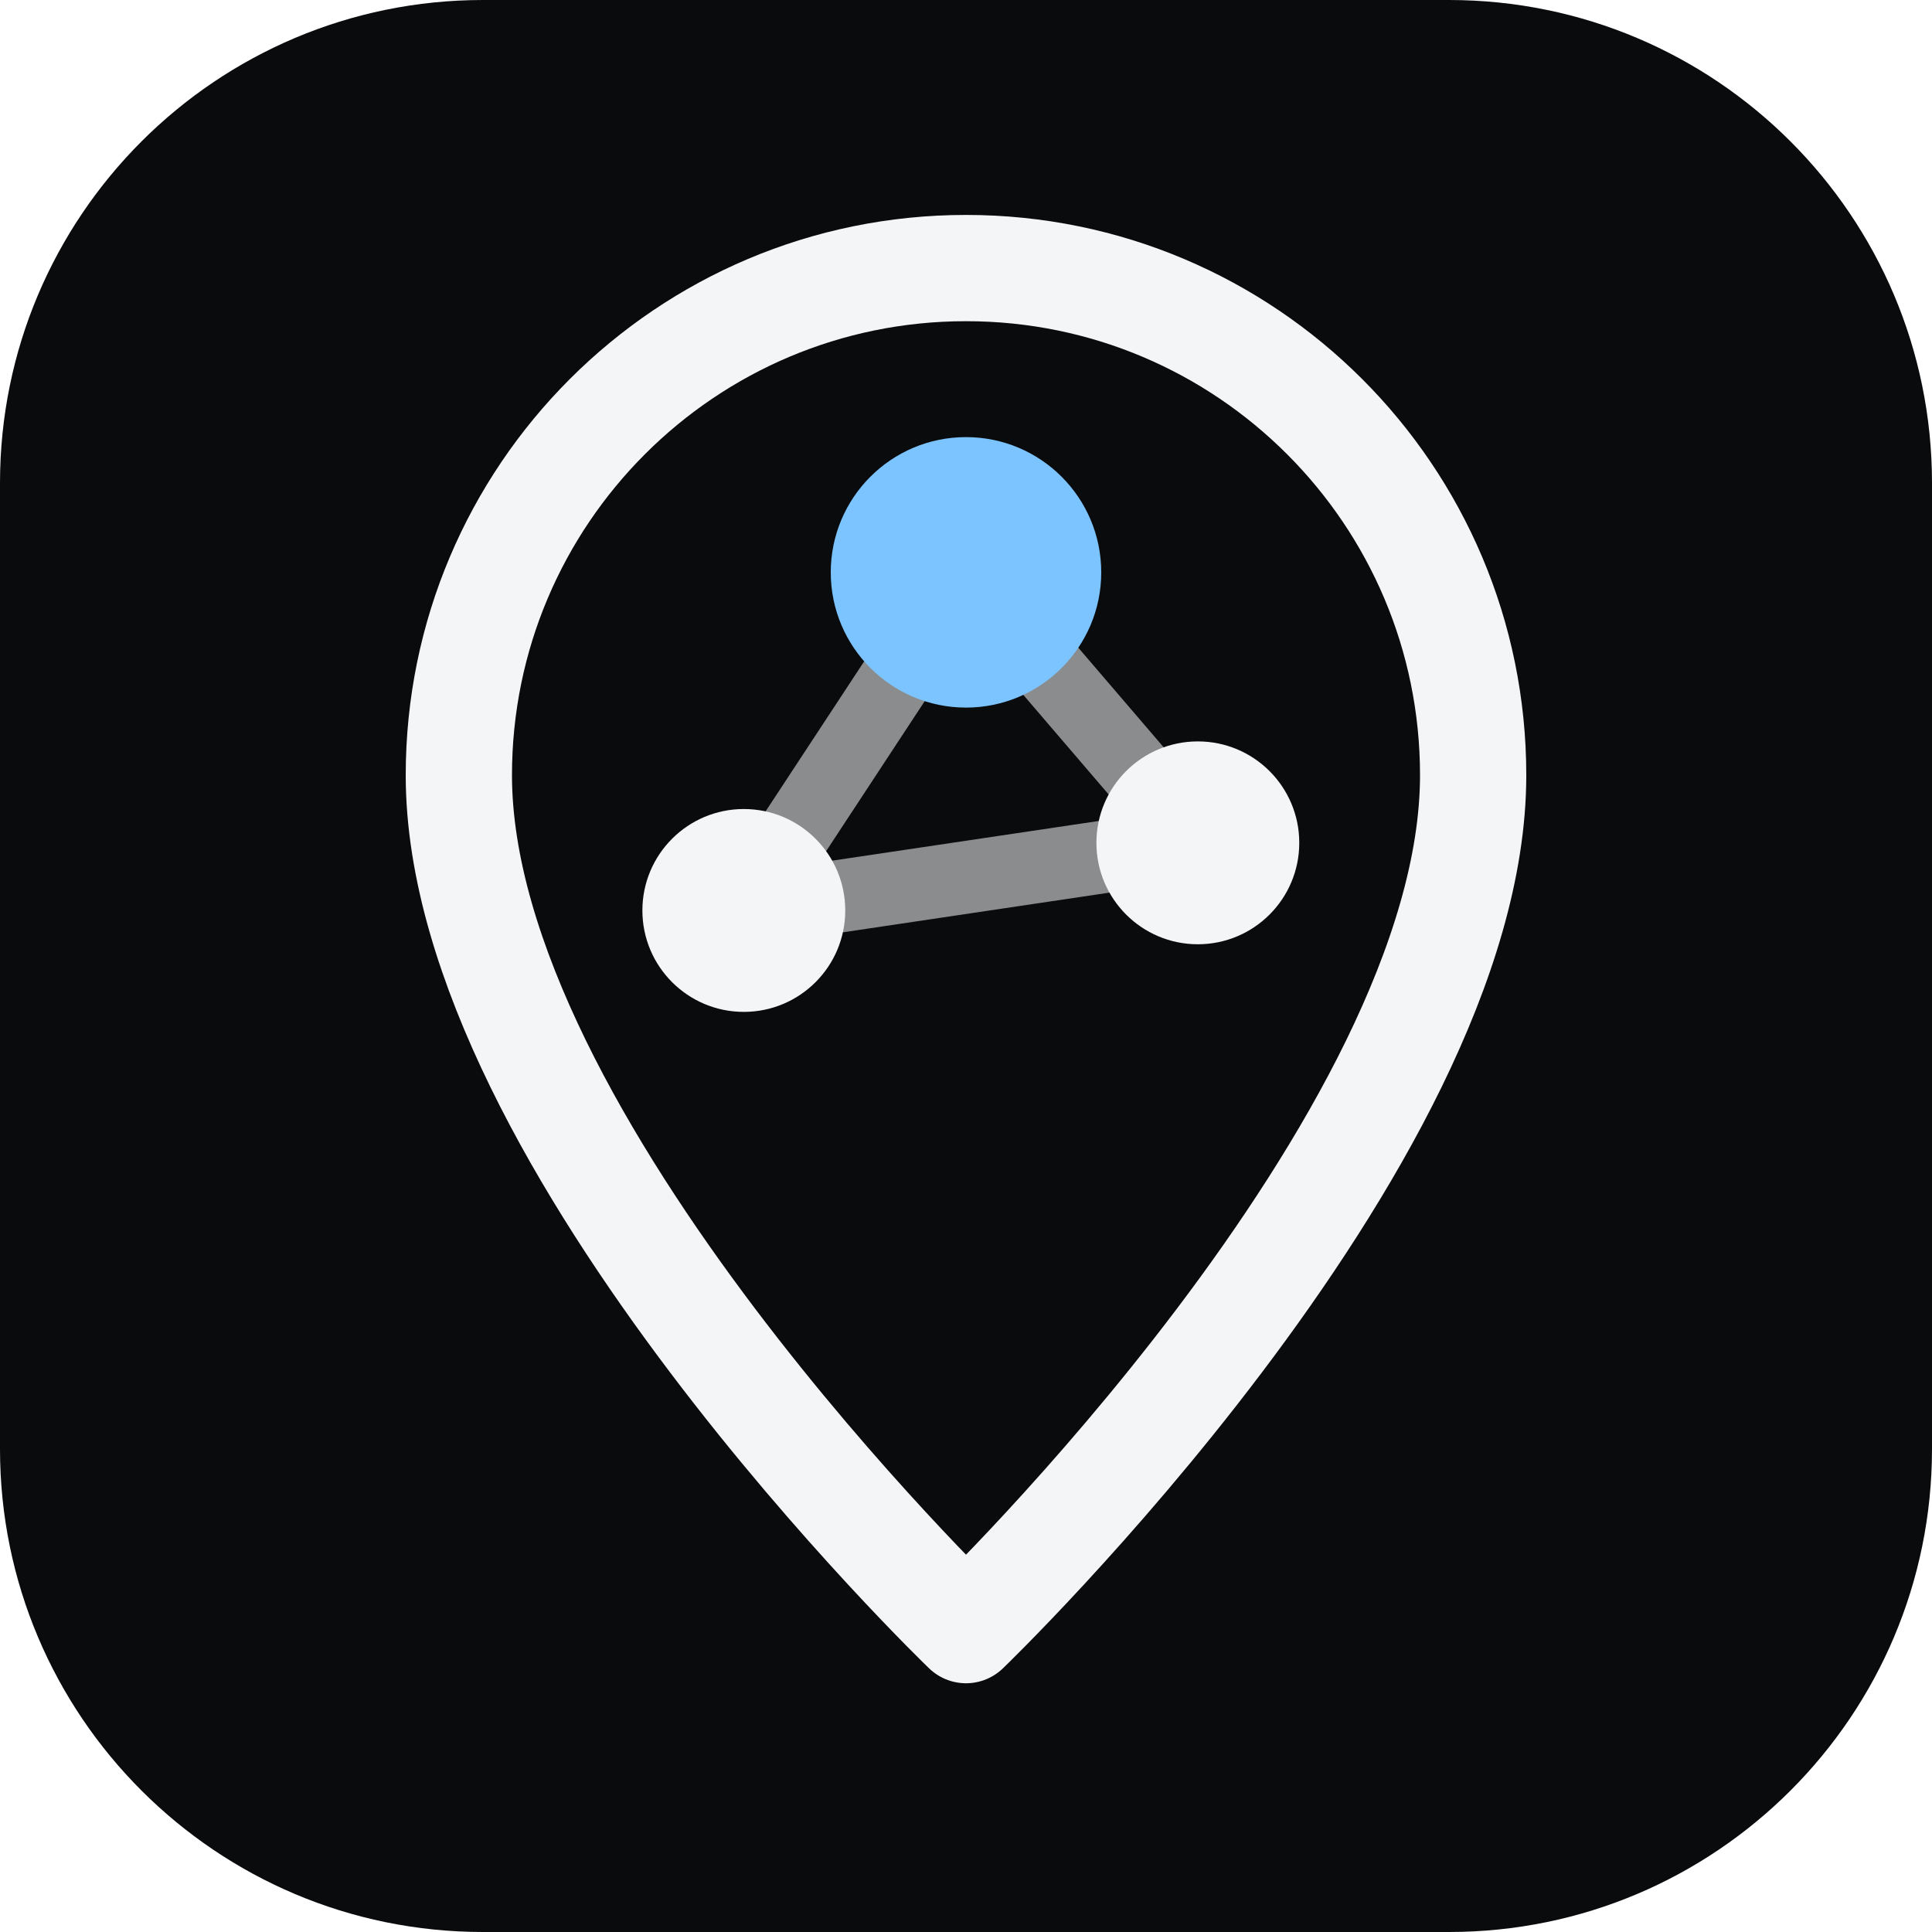
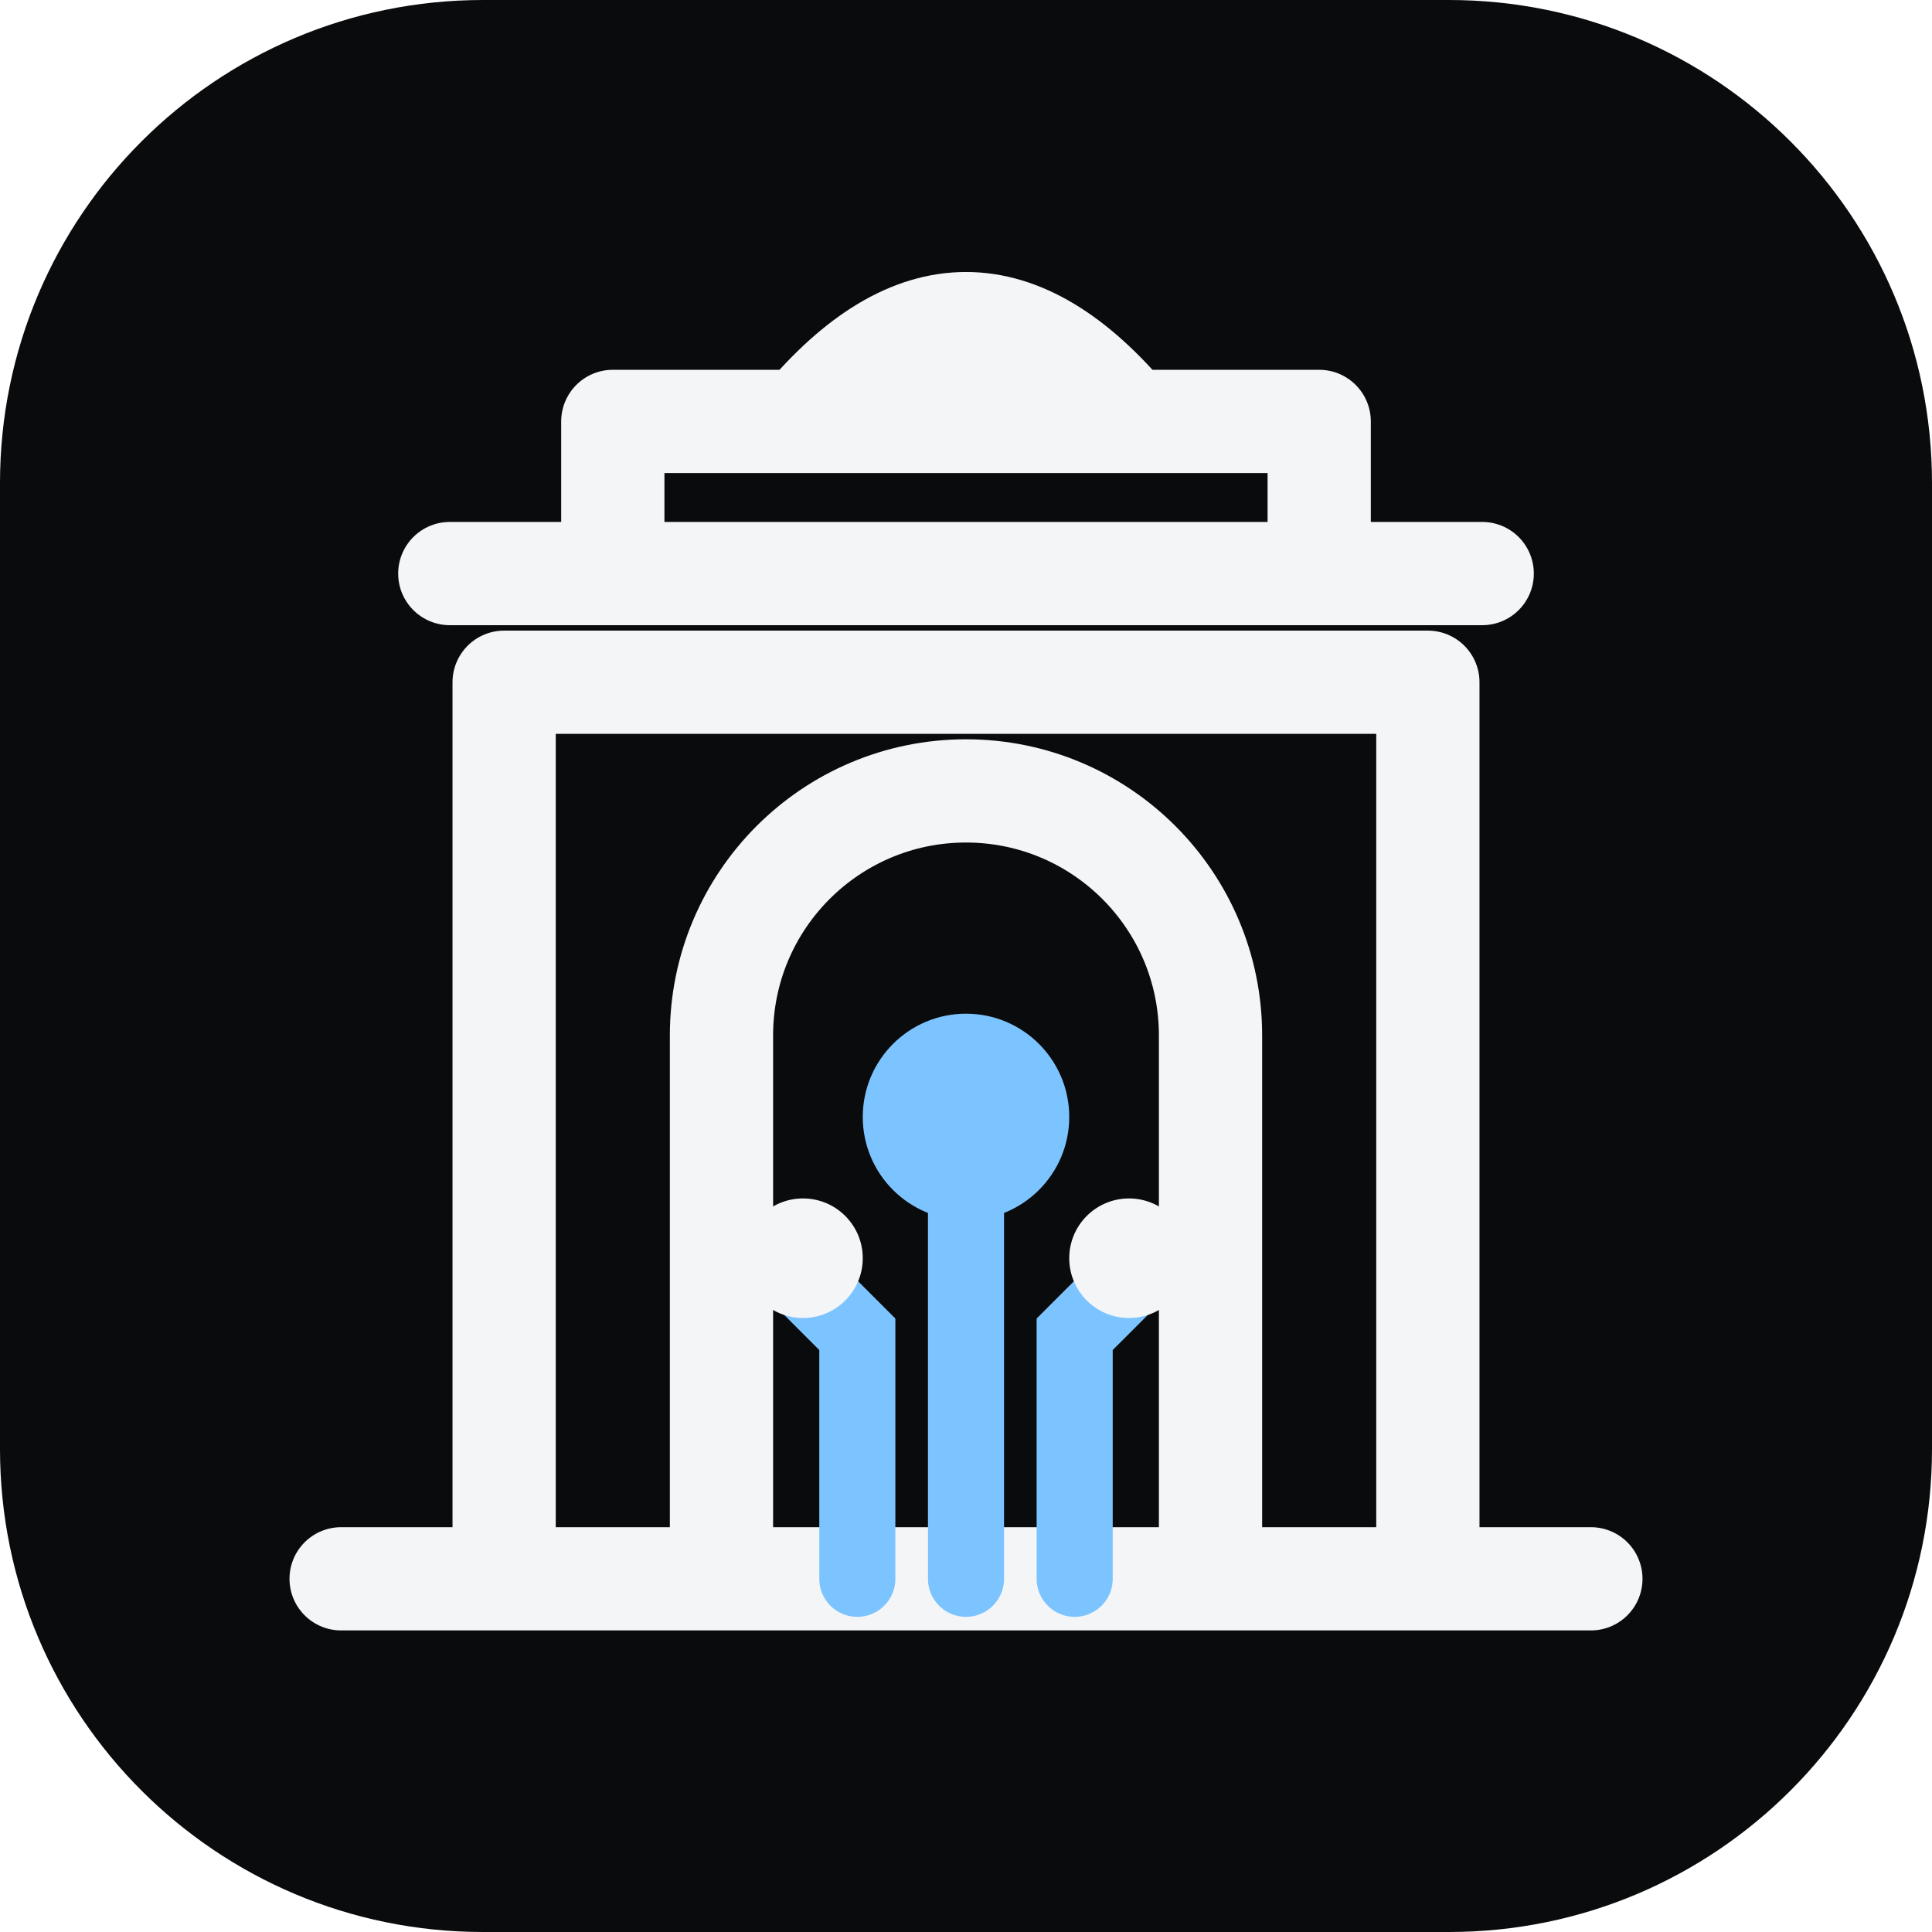
<svg xmlns="http://www.w3.org/2000/svg" viewBox="0 0 32 32" fill="none">
  <rect width="32" height="32" rx="8" fill="#0a0b0d" />
-   <g transform="translate(3.2 2.6) scale(.8)">
-     <path d="M16 30.5S5.5 20.4 5.5 12.8a10.5 10.5 0 0 1 21 0C26.5 20.4 16 30.5 16 30.5Z" stroke="#f4f5f7" stroke-width="2.2" stroke-linejoin="round" />
-     <path d="M16 8.6 11.4 15.6 20.8 14.2Z" stroke="#f4f5f7" stroke-width="1.5" stroke-linejoin="round" opacity=".55" />
-     <circle cx="11.4" cy="15.6" r="2.1" fill="#f4f5f7" />
-     <circle cx="20.8" cy="14.2" r="2.1" fill="#f4f5f7" />
-     <circle cx="16" cy="8.6" r="2.8" fill="#7cc4ff" />
+   <g transform="translate(1.6 1.4) scale(.9)">
+     <path d="M13 6.2Q16 2.6 19 6.2M9.5 6.2h13v2.8h-13zM6.5 9h19M7.5 11v16.5M24.5 11v16.5M7.5 11h17M4.5 27.5h23M11.5 27.5V17.5a4.5 4.5 0 0 1 9 0v10" stroke="#f4f5f7" stroke-width="1.9" stroke-linejoin="round" stroke-linecap="round" />
+     <path d="M14 27.5v-4.5l-1-1M18 27.5v-4.5l1-1M16 27.5v-7.3" stroke="#7cc4ff" stroke-width="1.4" stroke-linecap="round" />
+     <circle cx="13" cy="21.6" r="1.1" fill="#f4f5f7" />
+     <circle cx="19" cy="21.6" r="1.1" fill="#f4f5f7" />
+     <circle cx="16" cy="19" r="1.9" fill="#7cc4ff" />
  </g>
</svg>
